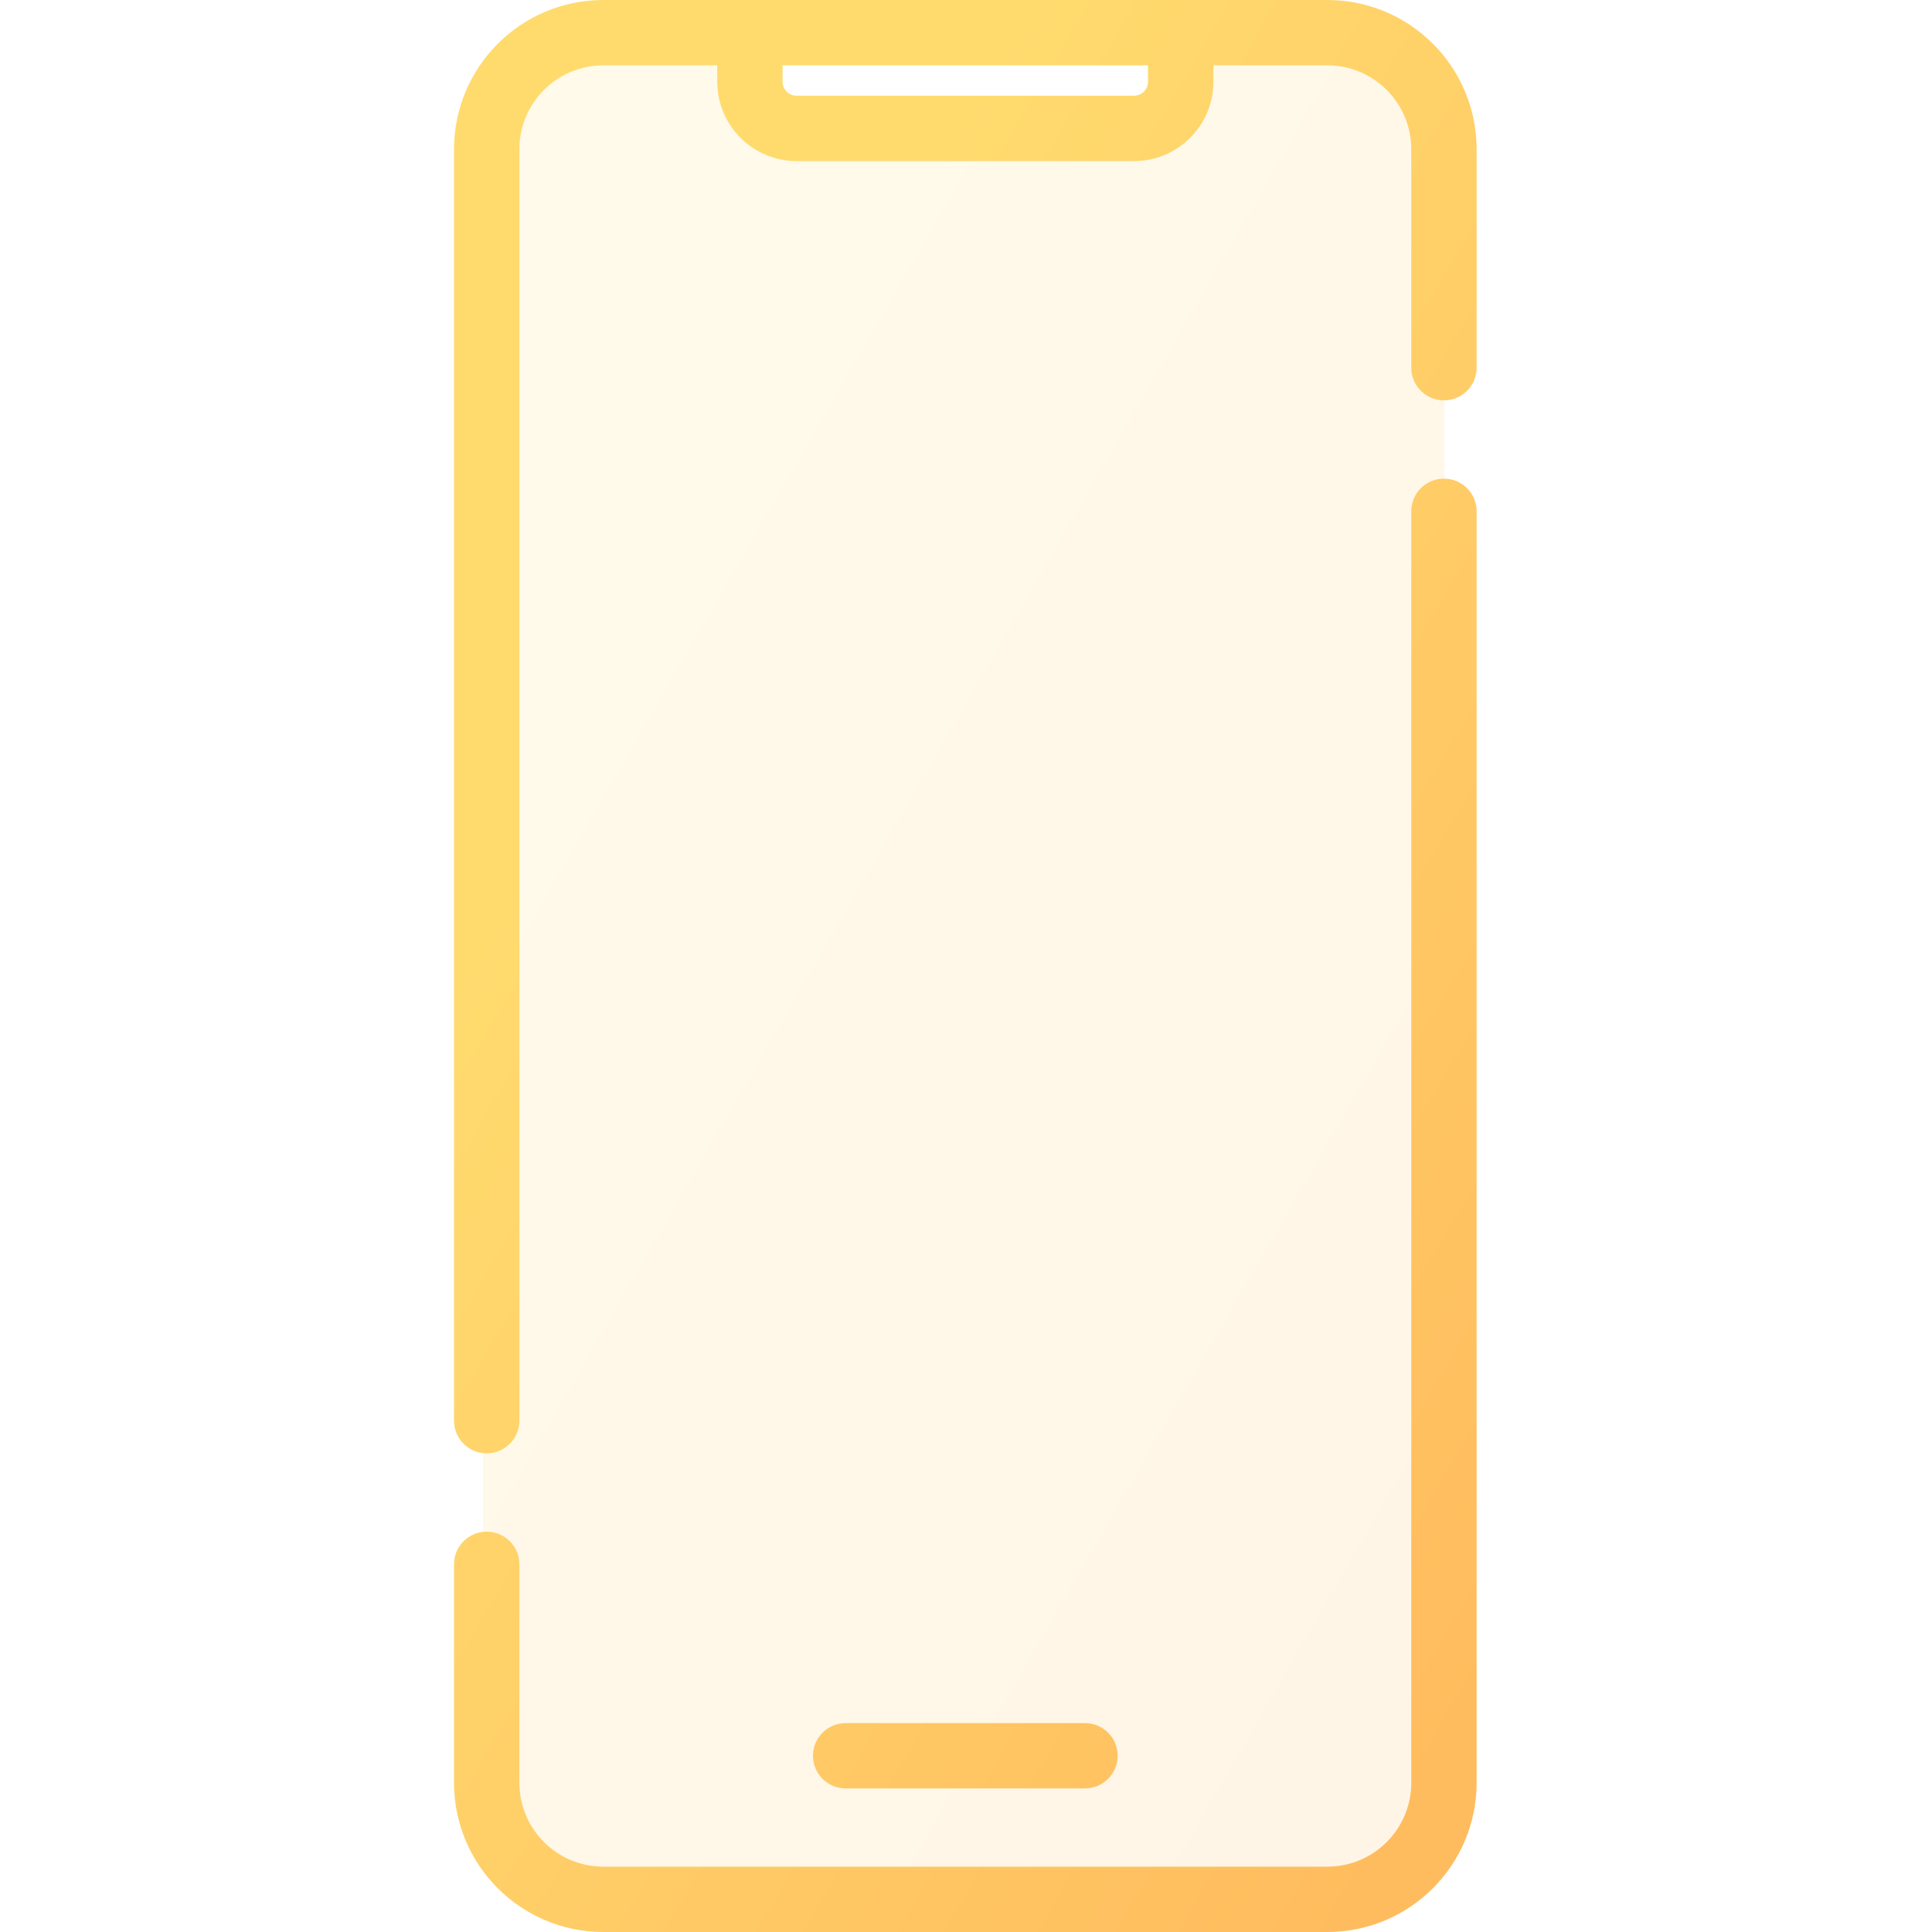
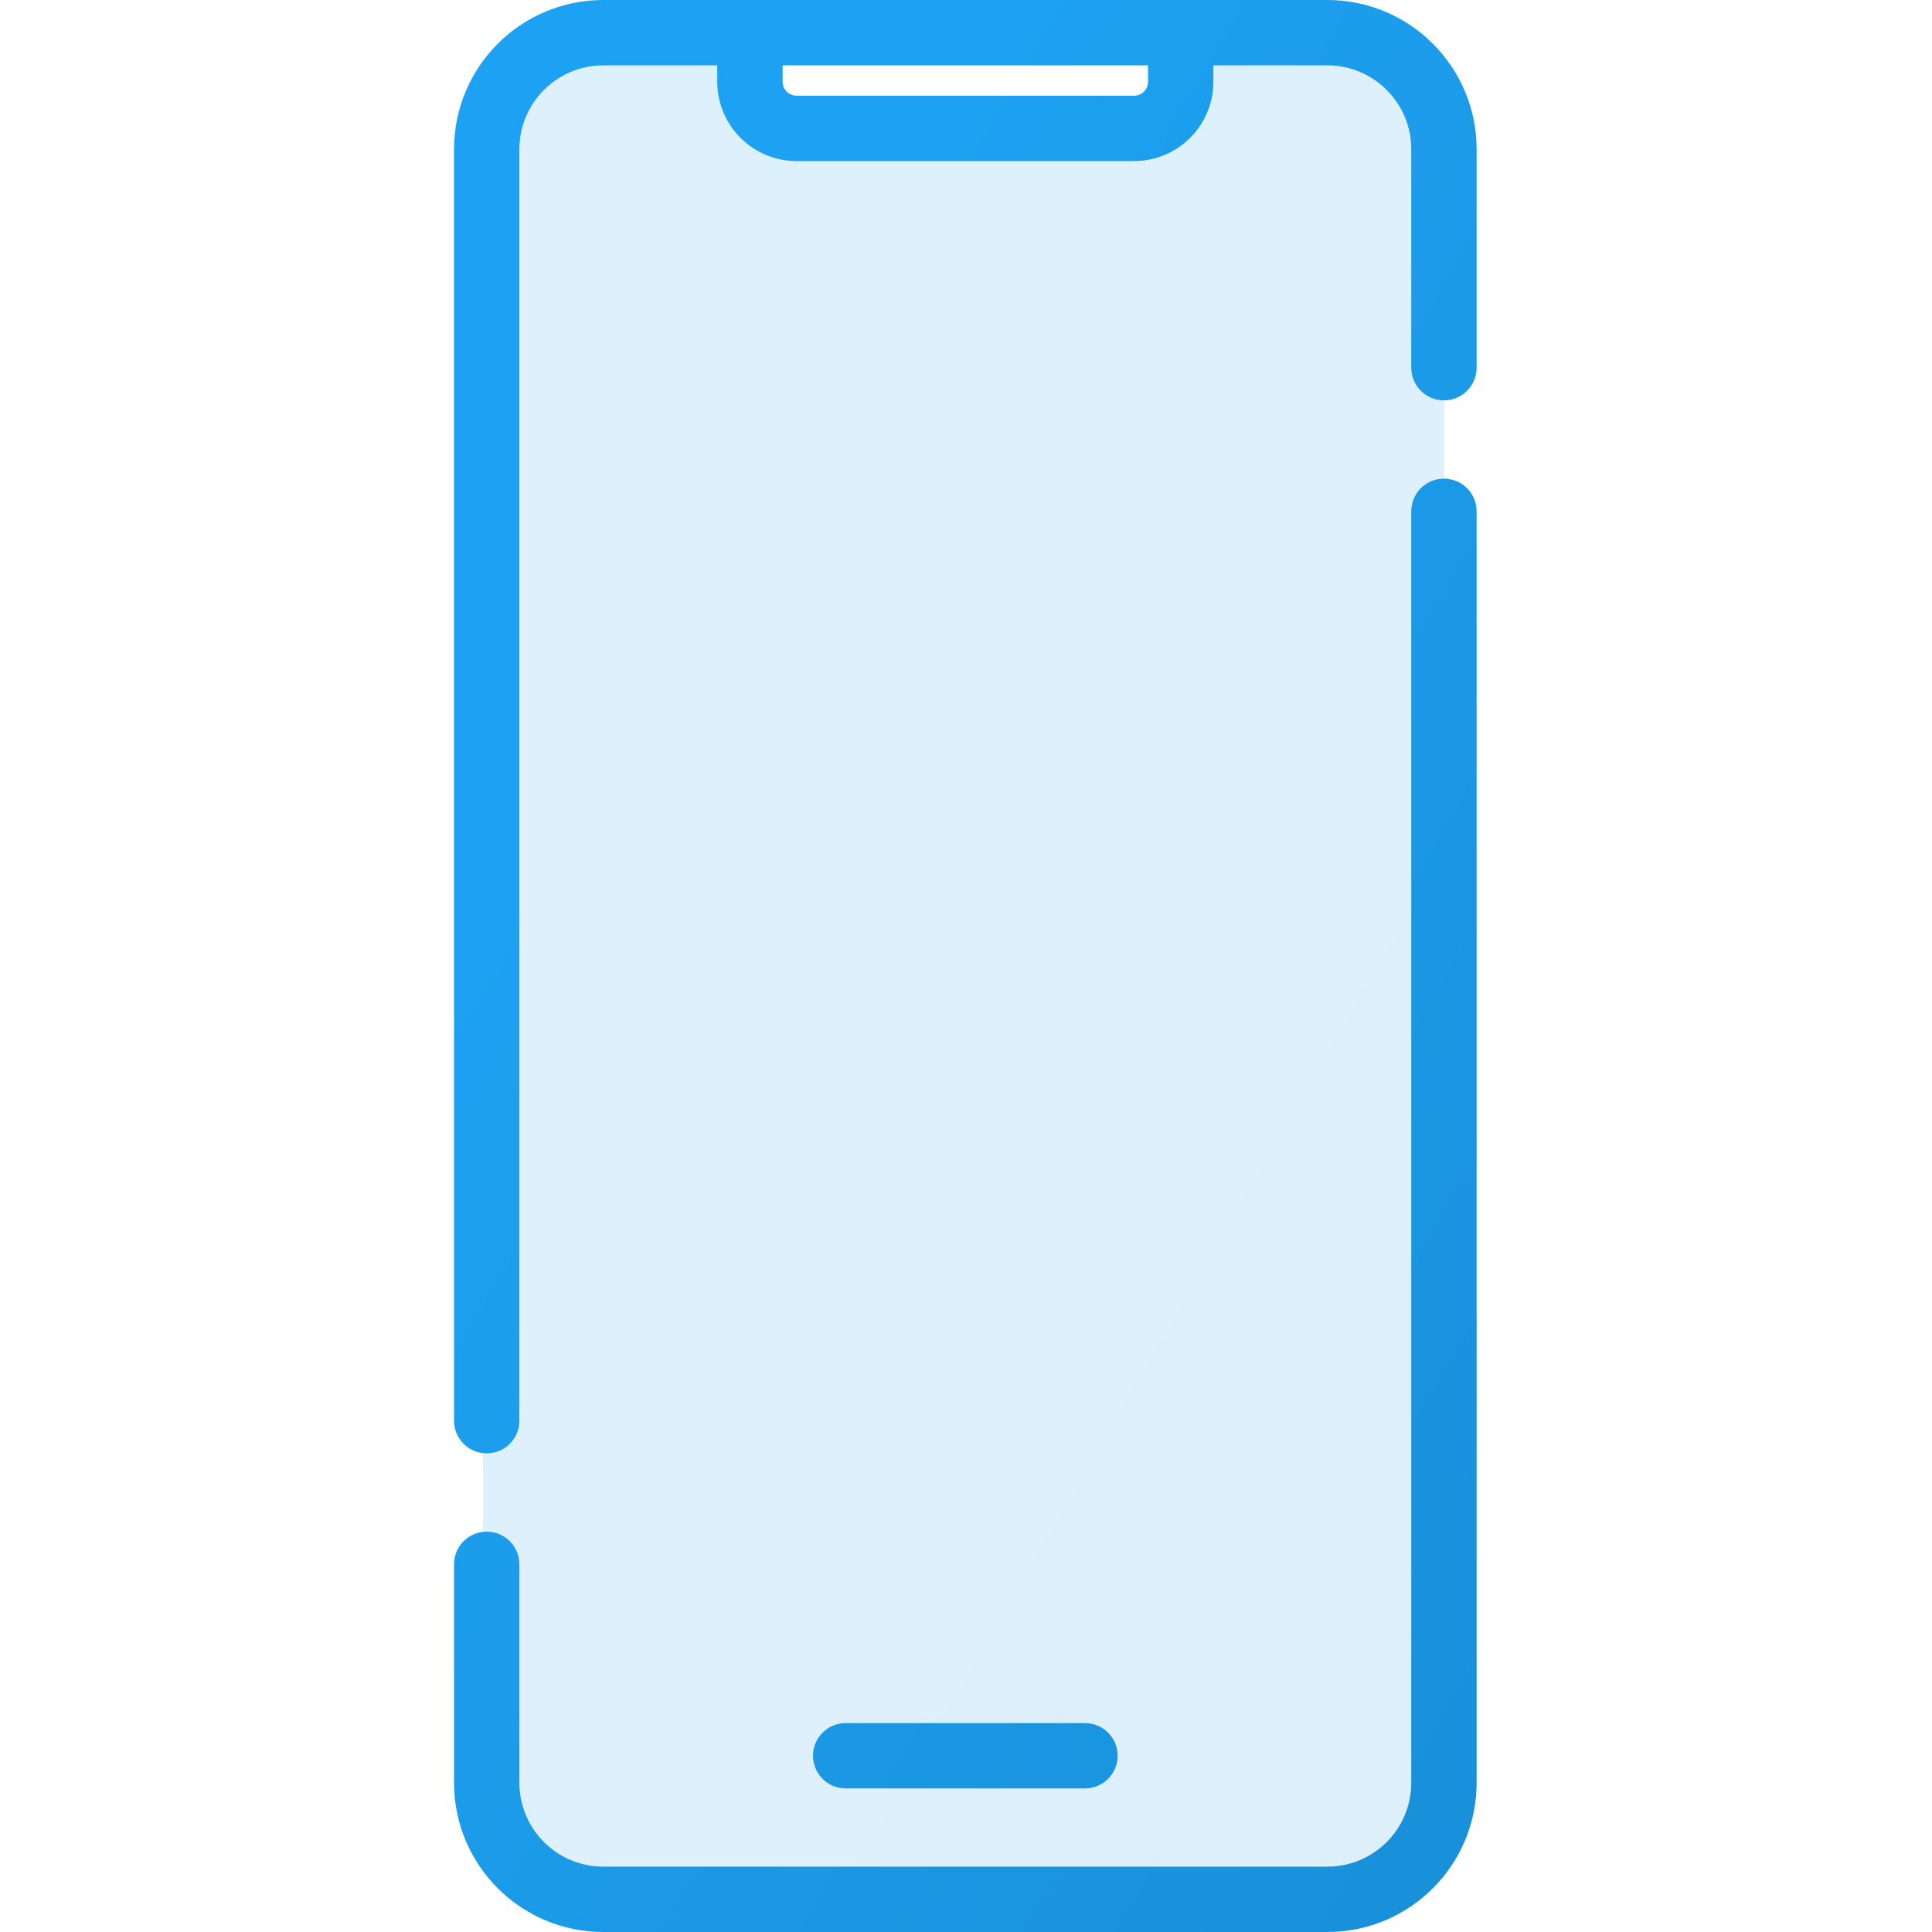
<svg xmlns="http://www.w3.org/2000/svg" width="40" height="40" viewBox="0 0 22 40" fill="none">
  <path opacity="0.15" fill-rule="evenodd" clip-rule="evenodd" d="M3 1C1.895 1 1 1.895 1 3V37C1 38.105 1.895 39 3 39H18.9C20.005 39 20.9 38.105 20.9 37V3C20.9 1.895 20.005 1 18.9 1H15.663V2H6.237V1H3Z" fill="url(#paint0_linear)" />
  <path d="M8.509 35.675C8.135 35.675 7.832 35.977 7.832 36.351C7.832 36.724 8.135 37.027 8.509 37.027V35.675ZM13.463 37.027C13.837 37.027 14.14 36.724 14.14 36.351C14.14 35.977 13.837 35.675 13.463 35.675V37.027ZM0.4 29.414C0.4 29.788 0.703 30.09 1.076 30.09C1.45 30.09 1.753 29.788 1.753 29.414H0.4ZM1.753 32.387C1.753 32.013 1.45 31.711 1.076 31.711C0.703 31.711 0.4 32.013 0.4 32.387H1.753ZM20.219 7.613C20.219 7.987 20.522 8.289 20.895 8.289C21.269 8.289 21.572 7.987 21.572 7.613H20.219ZM21.572 10.586C21.572 10.212 21.269 9.91 20.895 9.91C20.522 9.91 20.219 10.212 20.219 10.586H21.572ZM18.48 38.647H3.492V40H18.48V38.647ZM3.492 1.353H6.527V0H3.492V1.353ZM5.85 1.692H7.203V0.676H5.85V1.692ZM7.493 3.335H14.479V1.982H7.493V3.335ZM6.527 1.353H15.445V0H6.527V1.353ZM15.445 1.353H18.48V0H15.445V1.353ZM16.122 1.692V0.676H14.769V1.692H16.122ZM8.509 37.027H13.463V35.675H8.509V37.027ZM1.753 29.414V3.092H0.4V29.414H1.753ZM1.753 36.908V32.387H0.4V36.908H1.753ZM20.219 3.092V7.613H21.572V3.092H20.219ZM20.219 10.586V36.908H21.572V10.586H20.219ZM14.479 3.335C15.386 3.335 16.122 2.599 16.122 1.692H14.769C14.769 1.852 14.639 1.982 14.479 1.982V3.335ZM3.492 38.647C2.531 38.647 1.753 37.869 1.753 36.908H0.4C0.4 38.616 1.784 40 3.492 40V38.647ZM18.48 40C20.188 40 21.572 38.616 21.572 36.908H20.219C20.219 37.869 19.441 38.647 18.48 38.647V40ZM18.48 1.353C19.441 1.353 20.219 2.131 20.219 3.092H21.572C21.572 1.384 20.188 0 18.48 0V1.353ZM5.85 1.692C5.85 2.599 6.586 3.335 7.493 3.335V1.982C7.333 1.982 7.203 1.852 7.203 1.692H5.85ZM3.492 0C1.784 0 0.4 1.384 0.4 3.092H1.753C1.753 2.131 2.531 1.353 3.492 1.353V0Z" fill="url(#paint1_linear)" />
  <defs>
    <linearGradient id="paint0_linear" x1="2.128" y1="1" x2="30.702" y2="17.524" gradientUnits="userSpaceOnUse">
-       <stop offset="0.259" stop-color="#FFDB6E" />
-       <stop offset="1" stop-color="#FFBC5E" />
+       <stop offset="0.259" stop-color="#1DA1F2" />
+       <stop offset="1" stop-color="#1991DA" />
    </linearGradient>
    <linearGradient id="paint1_linear" x1="1.6" y1="8.08974e-07" x2="31.837" y2="17.673" gradientUnits="userSpaceOnUse">
-       <stop offset="0.259" stop-color="#FFDB6E" />
-       <stop offset="1" stop-color="#FFBC5E" />
+       <stop offset="0.259" stop-color="#1DA1F2" />
+       <stop offset="1" stop-color="#1991DA" />
    </linearGradient>
  </defs>
</svg>
